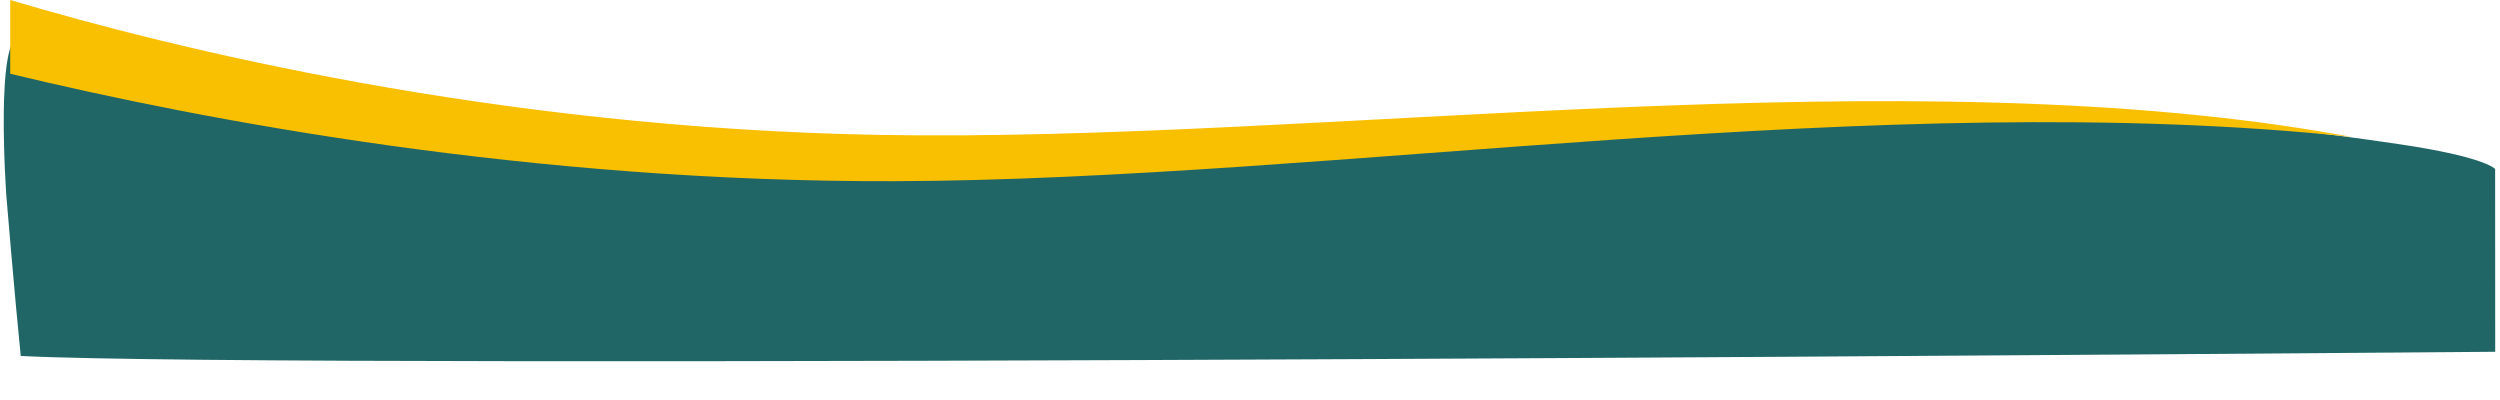
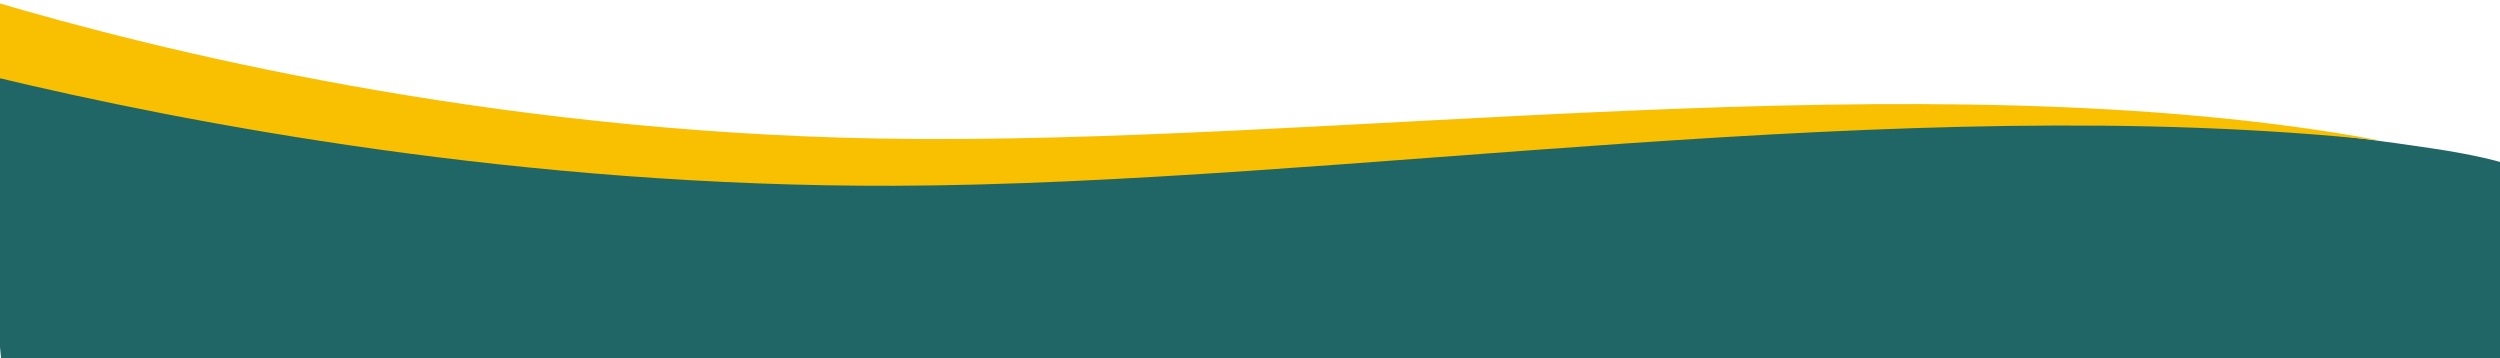
- <svg xmlns="http://www.w3.org/2000/svg" width="1326.113" height="211.693" viewBox="0 0 1326.113 211.693">
-   <g id="Grupo_3406" data-name="Grupo 3406" transform="translate(19.426 -3915.42)">
-     <path id="Caminho_11207" data-name="Caminho 11207" d="M1312.192,2.455c3.574,29.9,9.077,84.765,9.077,84.765s7.646,86.137-6.122,84.545c-70.26-8.125-149.107-30.985-232.552-39.78-107.2-11.3-212.994-22.417-316.15-17.281-11.423.569-36.451,6.848-47.872,7.784-3.864.317-31.56.264-35.195.614-138.635,13.362-368.318,24.234-499.366,24.654-50.767-2.241-85.932-5.644-131.5-11.6S1.729,123.926,1.729,123.926L.037,26.982S1168.744-2.535,1312.192,2.455Z" transform="matrix(-1, -0.017, 0.017, -1, 1303.726, 4129)" fill="#206666" />
-     <g id="Camada_2" data-name="Camada 2" transform="translate(-14 3915.42)">
-       <g id="OBJECTS">
-         <path id="Caminho_271" data-name="Caminho 271" d="M469.393,96.1c233.018-.747,522.736-50.032,772.771-23.455-238.064-44.2-545.717,3.114-781.175-1.1C257.187,67.906,85.625,25.469,0-.01V39.119C103.329,63.993,276.122,96.678,469.393,96.1Z" transform="translate(0 0.01)" fill="#f9c001" fill-rule="evenodd" />
+ <svg xmlns="http://www.w3.org/2000/svg" width="1299.113" height="185.693">
+   <g>
+     <rect fill="none" id="canvas_background" height="187.693" width="1301.113" y="-1" x="-1" />
+   </g>
+   <g>
+     <g id="Grupo_3406">
+       <path fill="#206666" d="m0.859,189.246c-3.066,-29.961 -7.636,-84.919 -7.636,-84.919s-6.182,-86.267 7.559,-84.441c70.122,9.319 148.58,33.52 231.876,43.733c107.008,13.122 212.613,26.038 315.856,22.656c11.433,-0.375 36.567,-6.228 48.004,-6.97c3.869,-0.251 31.564,0.273 35.205,-0.016c138.862,-11.005 368.73,-17.973 499.785,-16.165c50.729,3.104 85.836,7.105 131.303,13.835s50.575,13.093 50.575,13.093l0.044,96.973s-1169.209,9.649 -1312.572,2.22z" id="Caminho_11207" />
+       <g id="Camada_2">
+         <g id="OBJECTS">
+           <path fill-rule="evenodd" fill="#f9c001" d="m464.677,96.539c233.018,-0.747 522.736,-50.032 772.771,-23.455c-238.064,-44.2 -545.717,3.114 -781.175,-1.1c-203.802,-3.639 -375.364,-46.076 -460.989,-71.555l0,39.129c103.329,24.874 276.122,57.559 469.393,56.981z" id="Caminho_271" />
+         </g>
      </g>
    </g>
  </g>
</svg>
